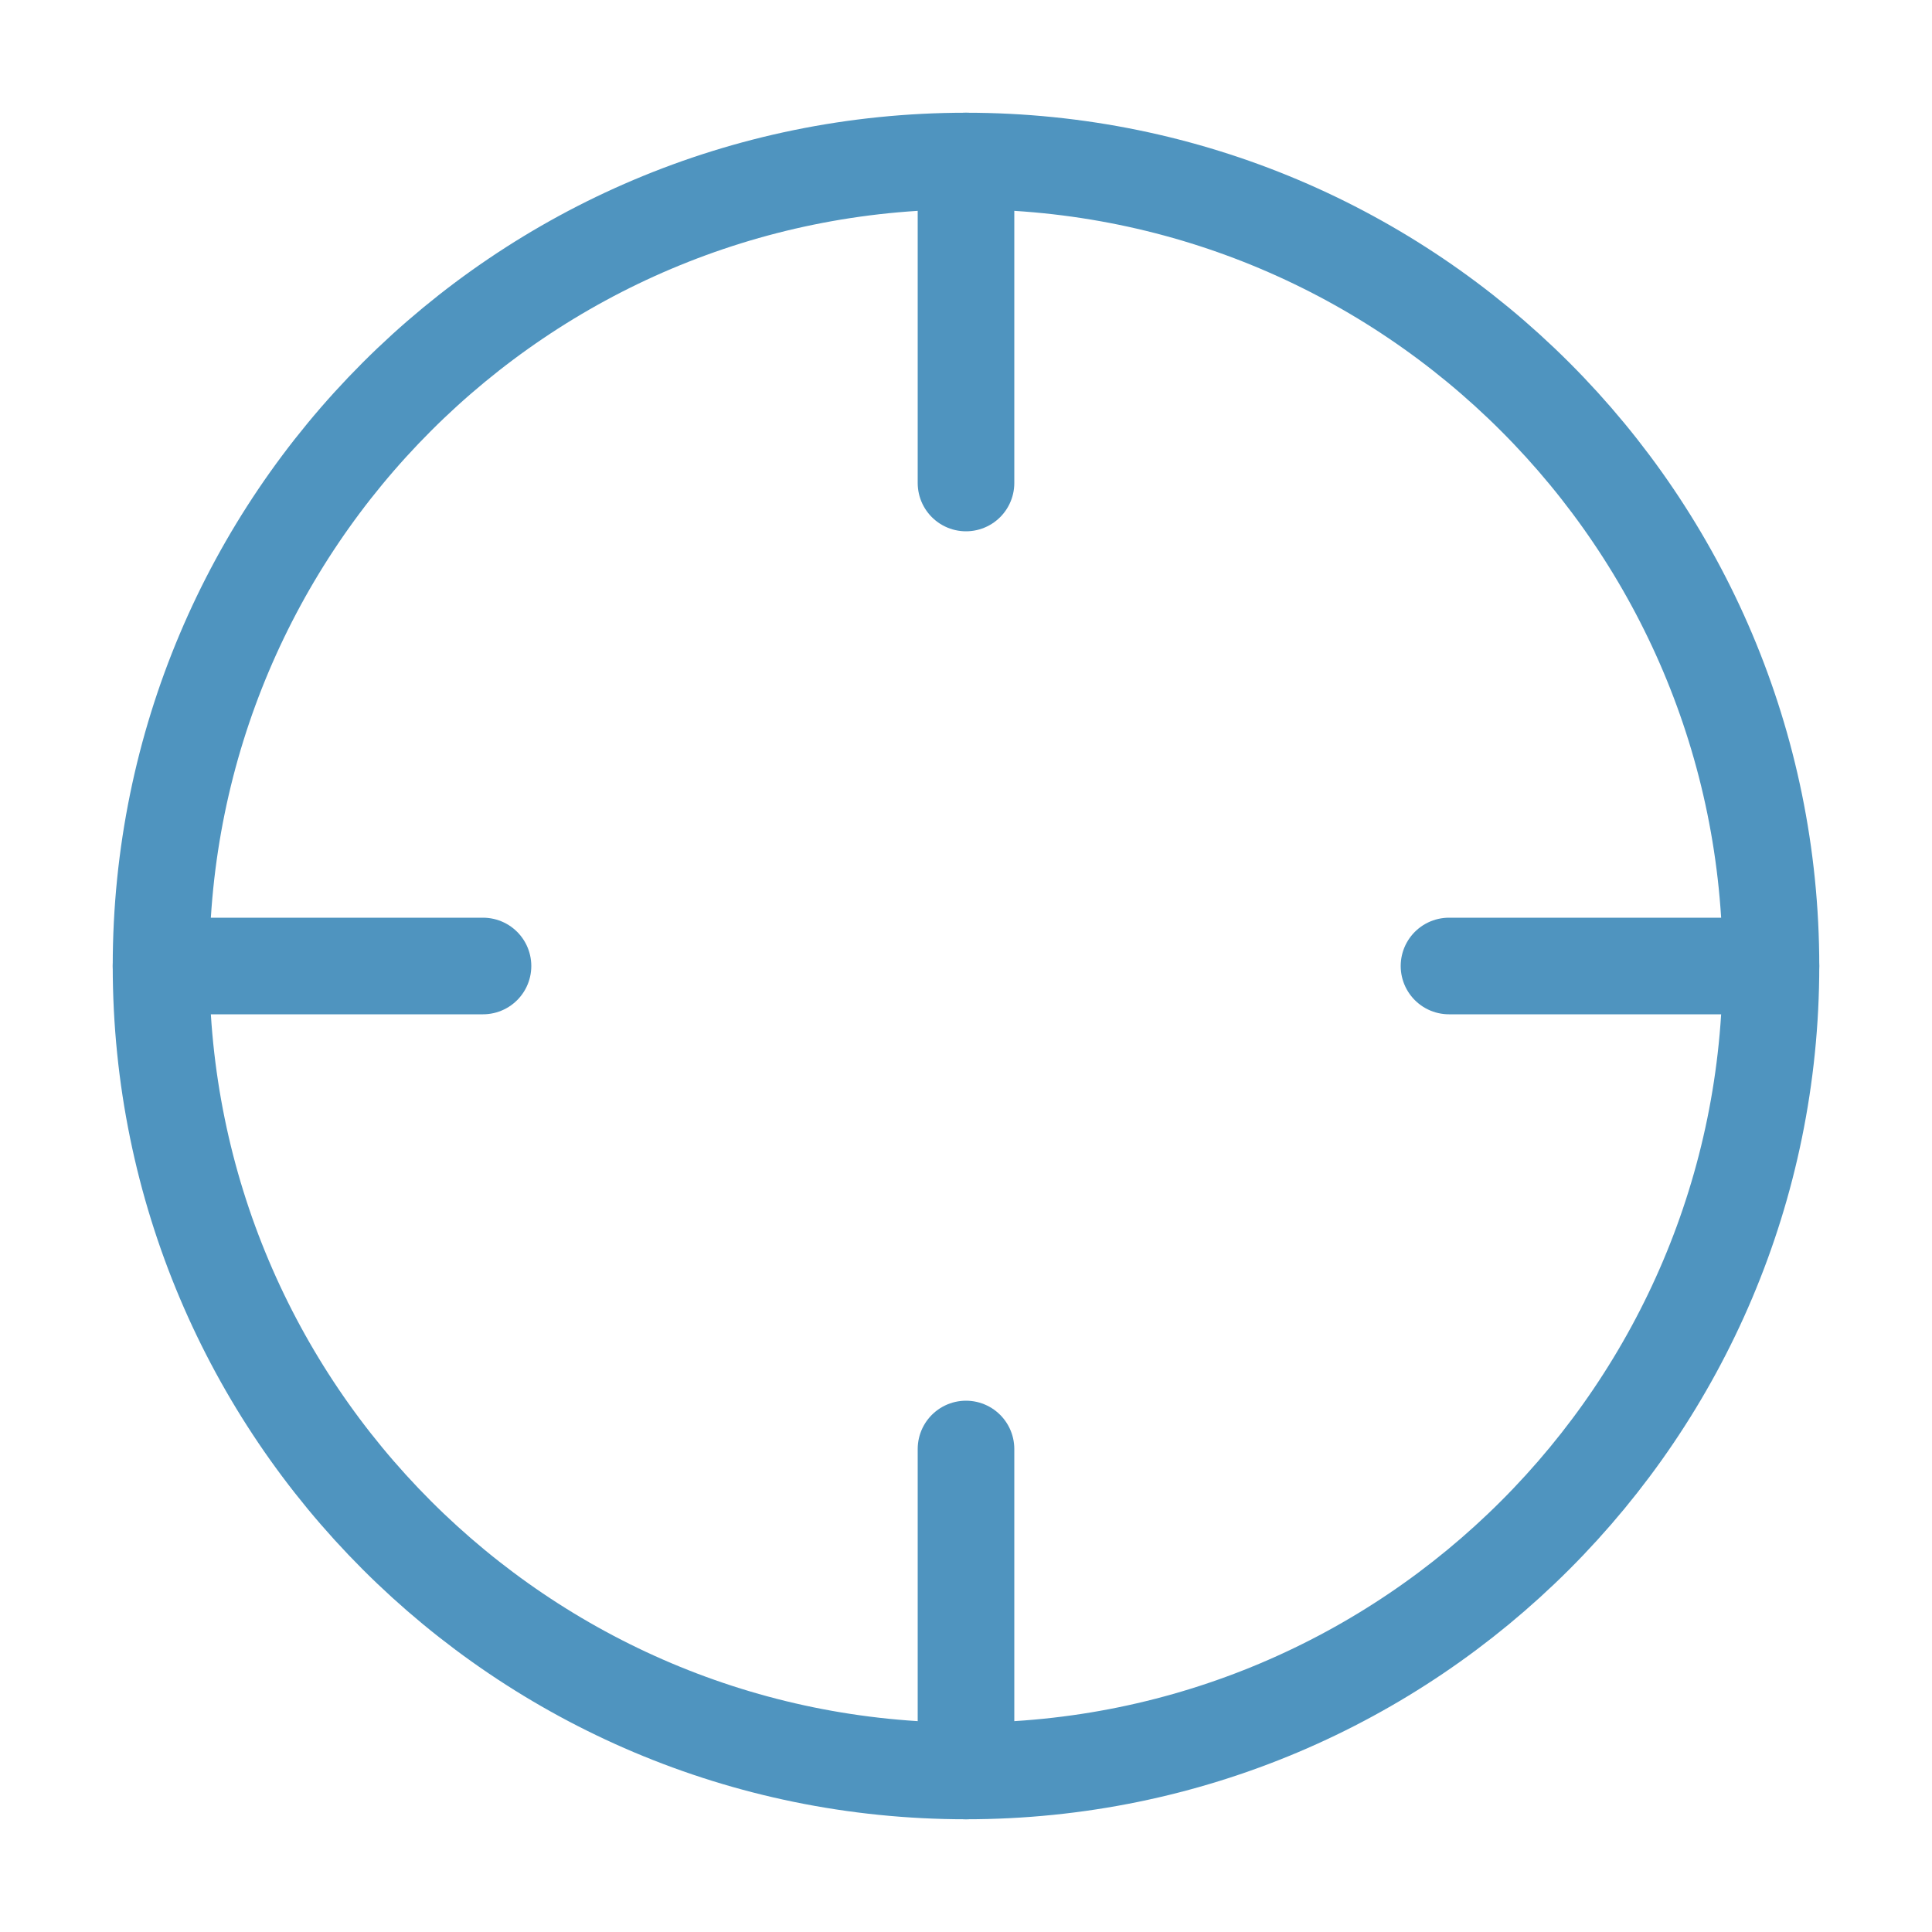
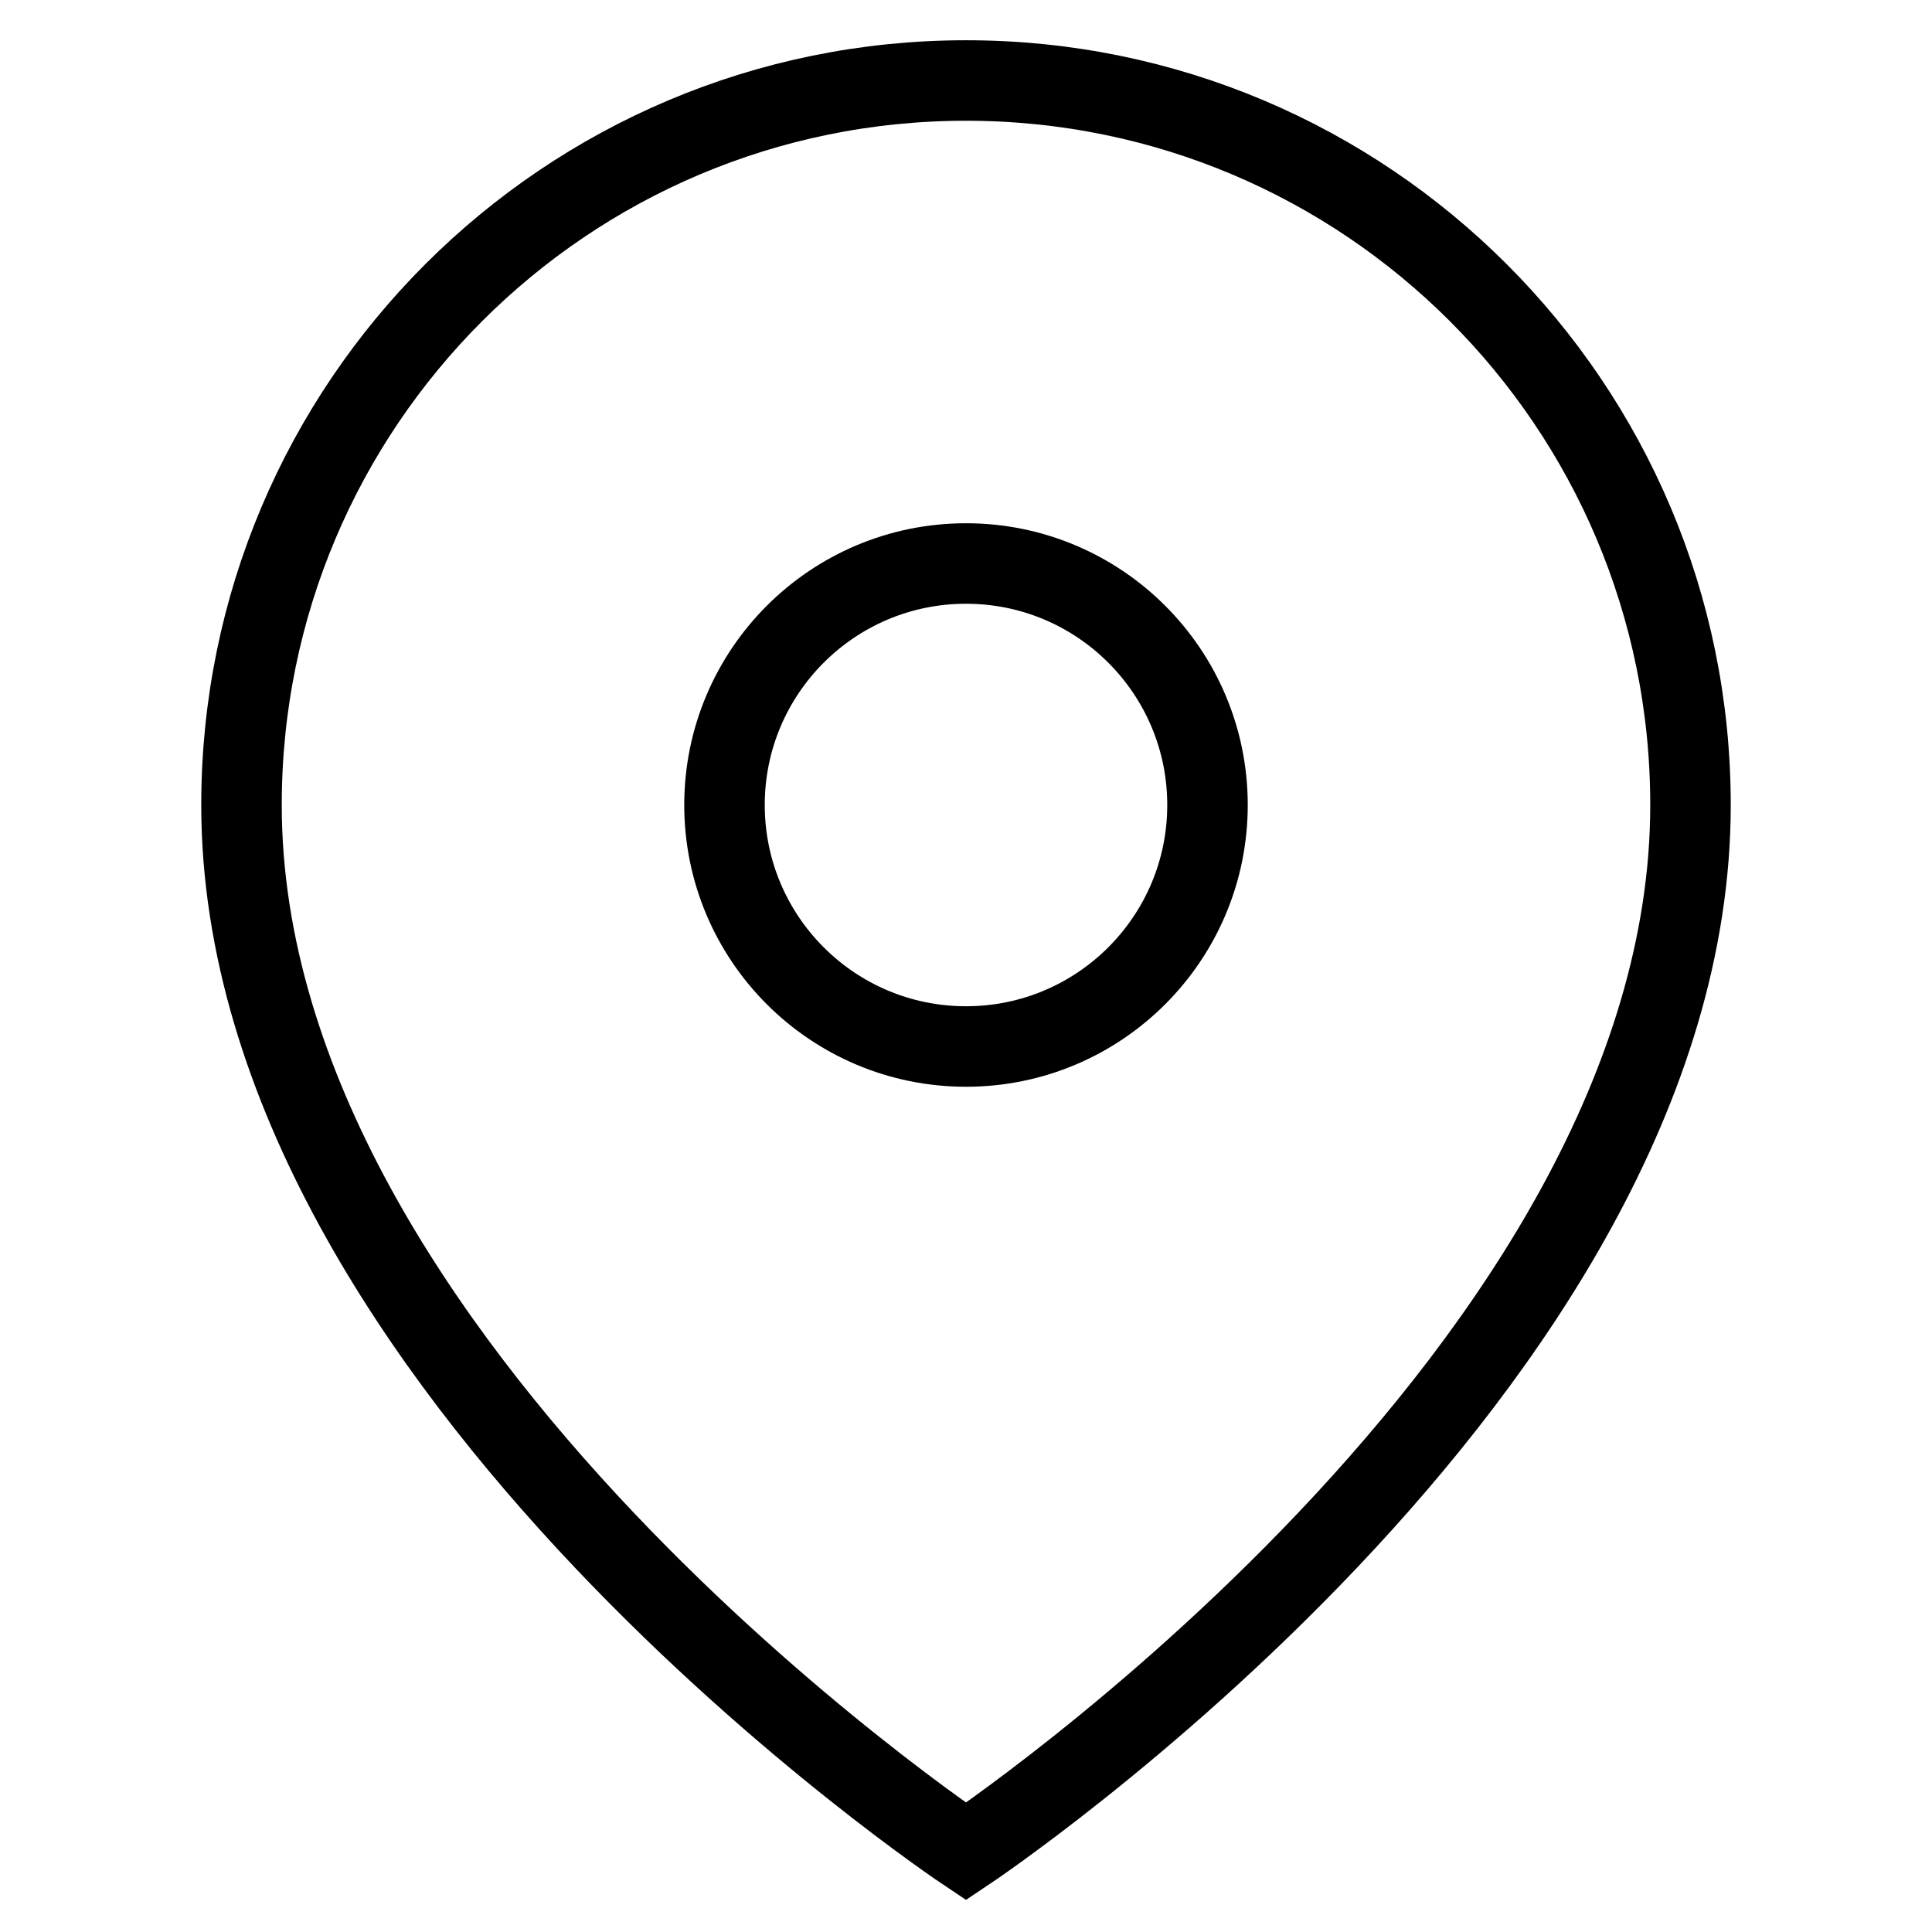
- <svg xmlns="http://www.w3.org/2000/svg" width="20" height="20" viewBox="0 0 20 20" fill="none">
-   <path d="M10 18.333C14.602 18.333 18.333 14.602 18.333 10C18.333 5.398 14.602 1.667 10 1.667C5.397 1.667 1.667 5.398 1.667 10C1.667 14.602 5.397 18.333 10 18.333Z" stroke="#4F94BF" stroke-linecap="round" stroke-linejoin="round" />
-   <path d="M18.333 10H15" stroke="#4F94BF" stroke-linecap="round" stroke-linejoin="round" />
-   <path d="M5 10H1.667" stroke="#4F94BF" stroke-linecap="round" stroke-linejoin="round" />
-   <path d="M10 5V1.667" stroke="#4F94BF" stroke-linecap="round" stroke-linejoin="round" />
-   <path d="M10 18.333V15" stroke="#4F94BF" stroke-linecap="round" stroke-linejoin="round" />
+ <svg xmlns="http://www.w3.org/2000/svg" width="24" height="24" viewBox="0 0 24 24" fill="none">
+   <path d="M21 10C21 17 12 23 12 23S3 17 3 10C3 5.029 7.029 1 12 1C16.971 1 21 5.029 21 10Z" stroke="currentColor" strokeWidth="2" />
+   <circle cx="12" cy="10" r="3" stroke="currentColor" strokeWidth="2" />
</svg>
